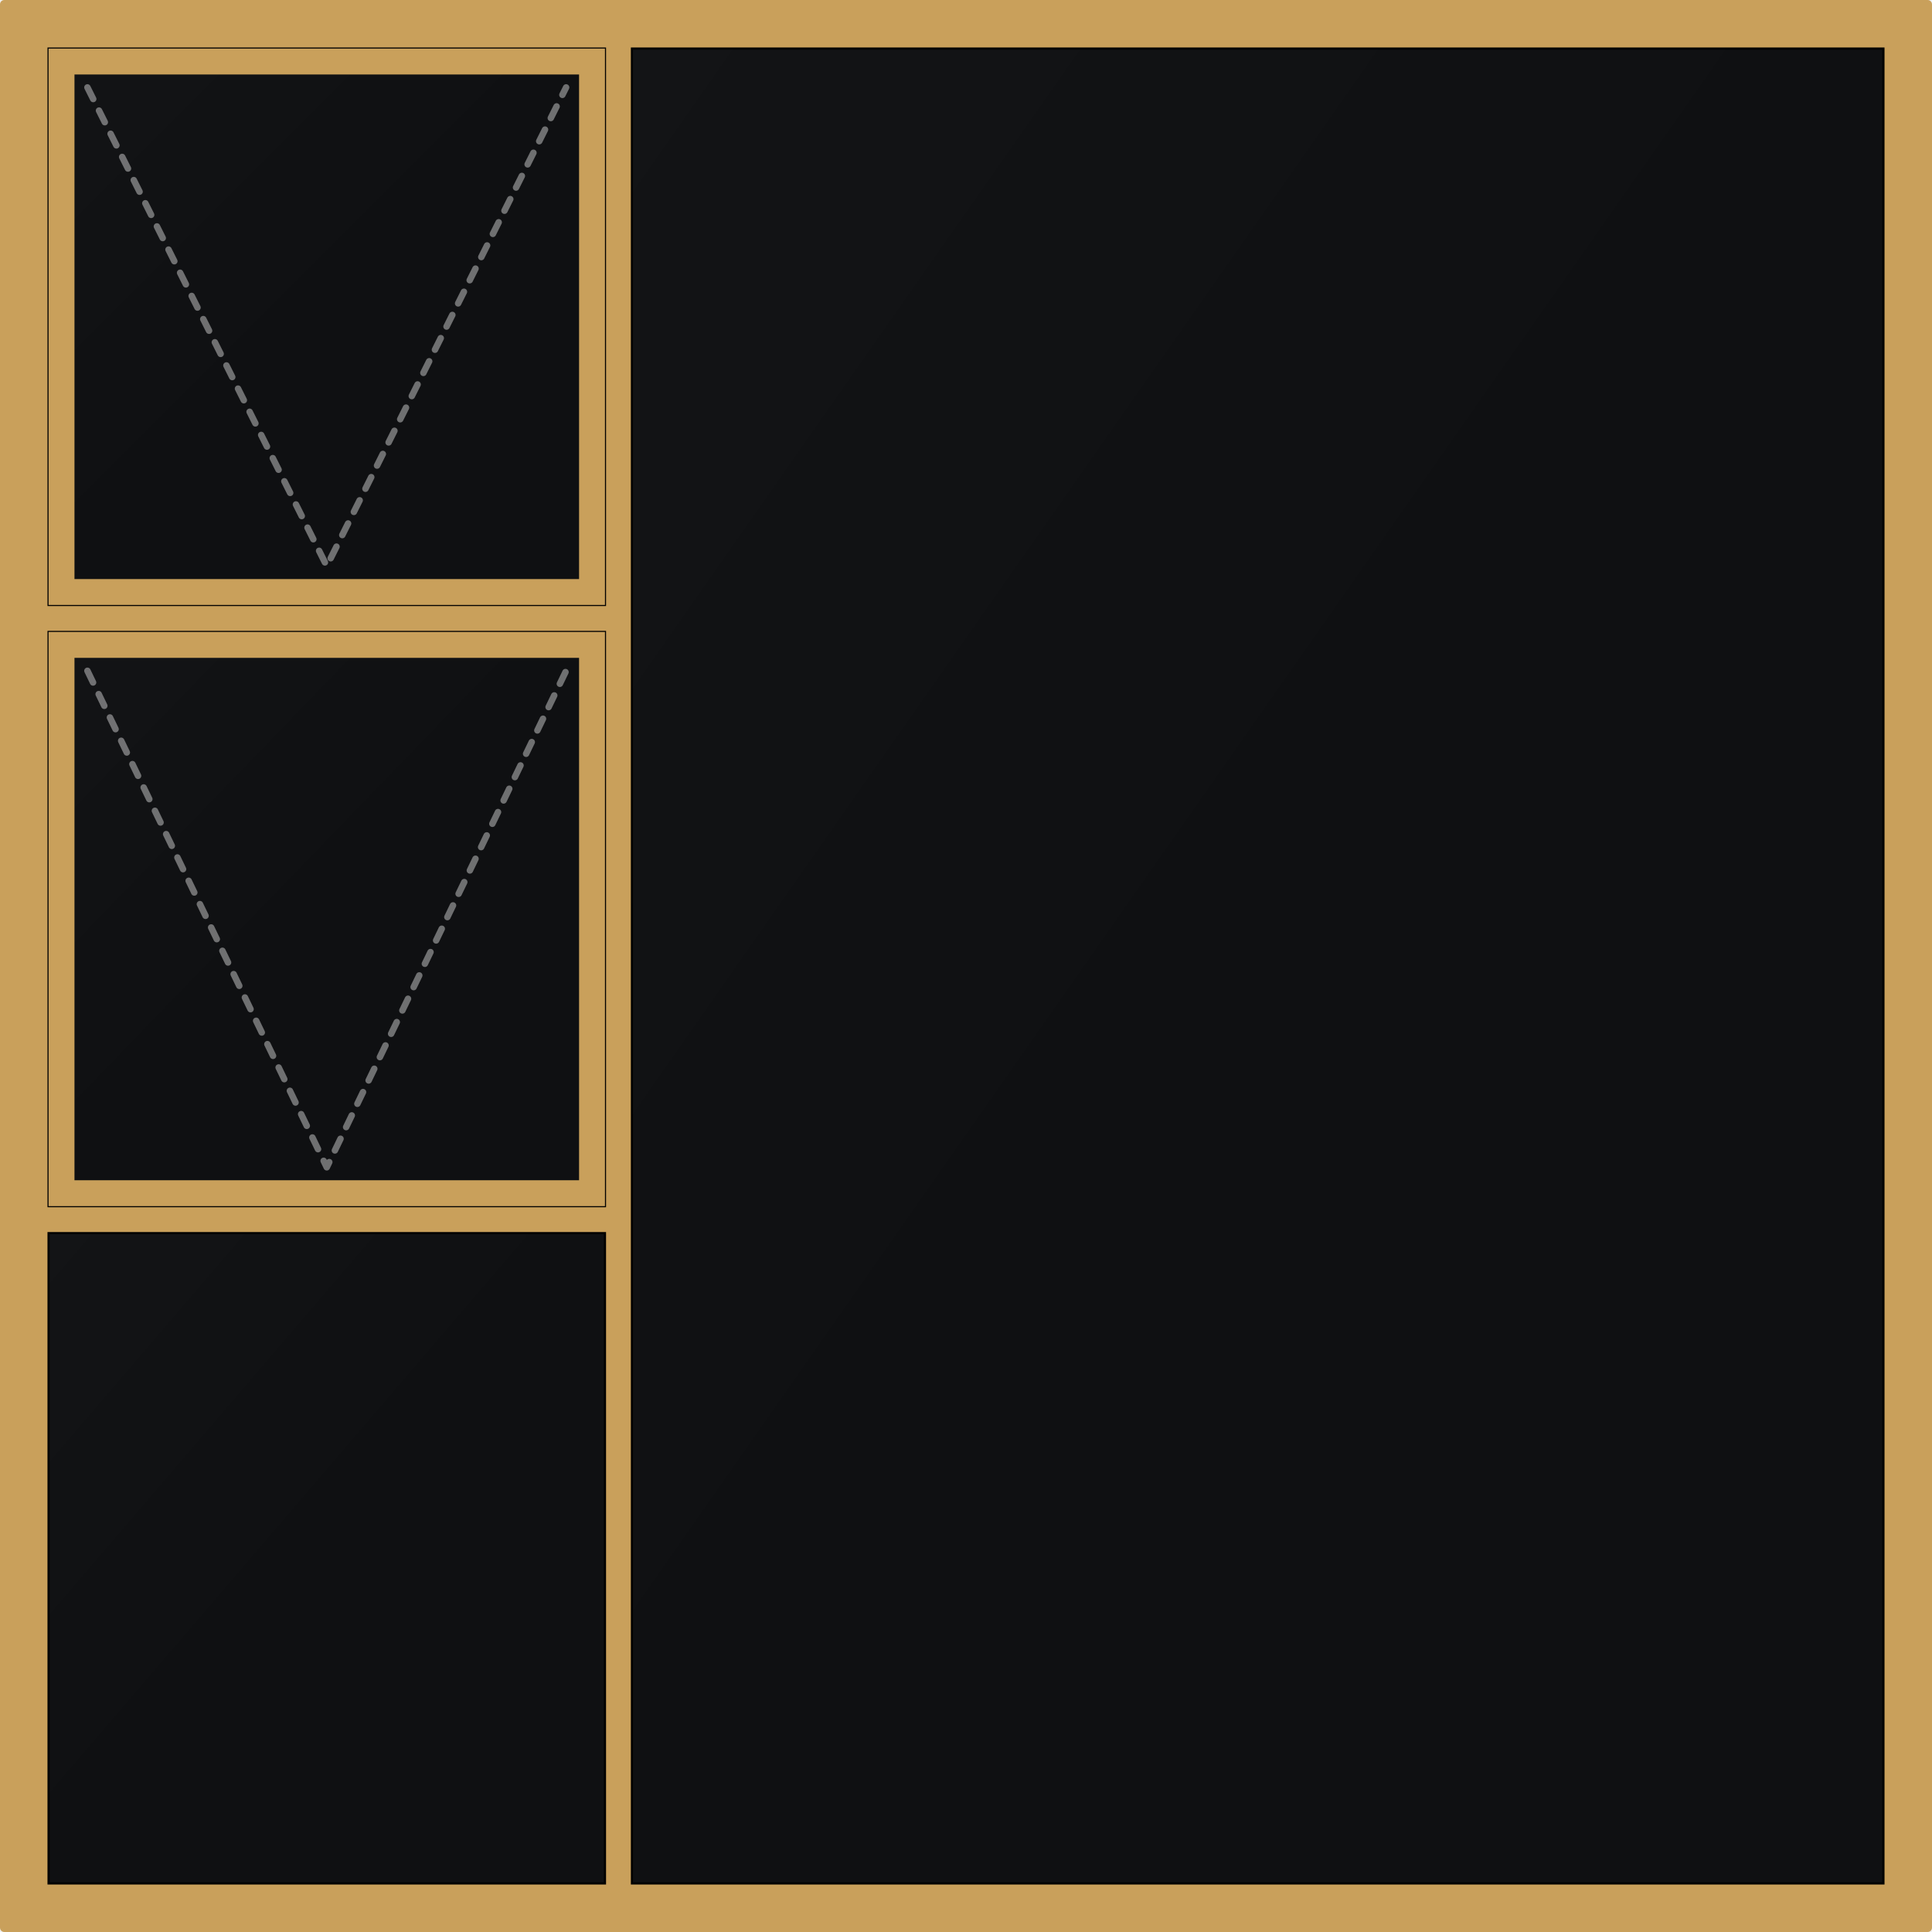
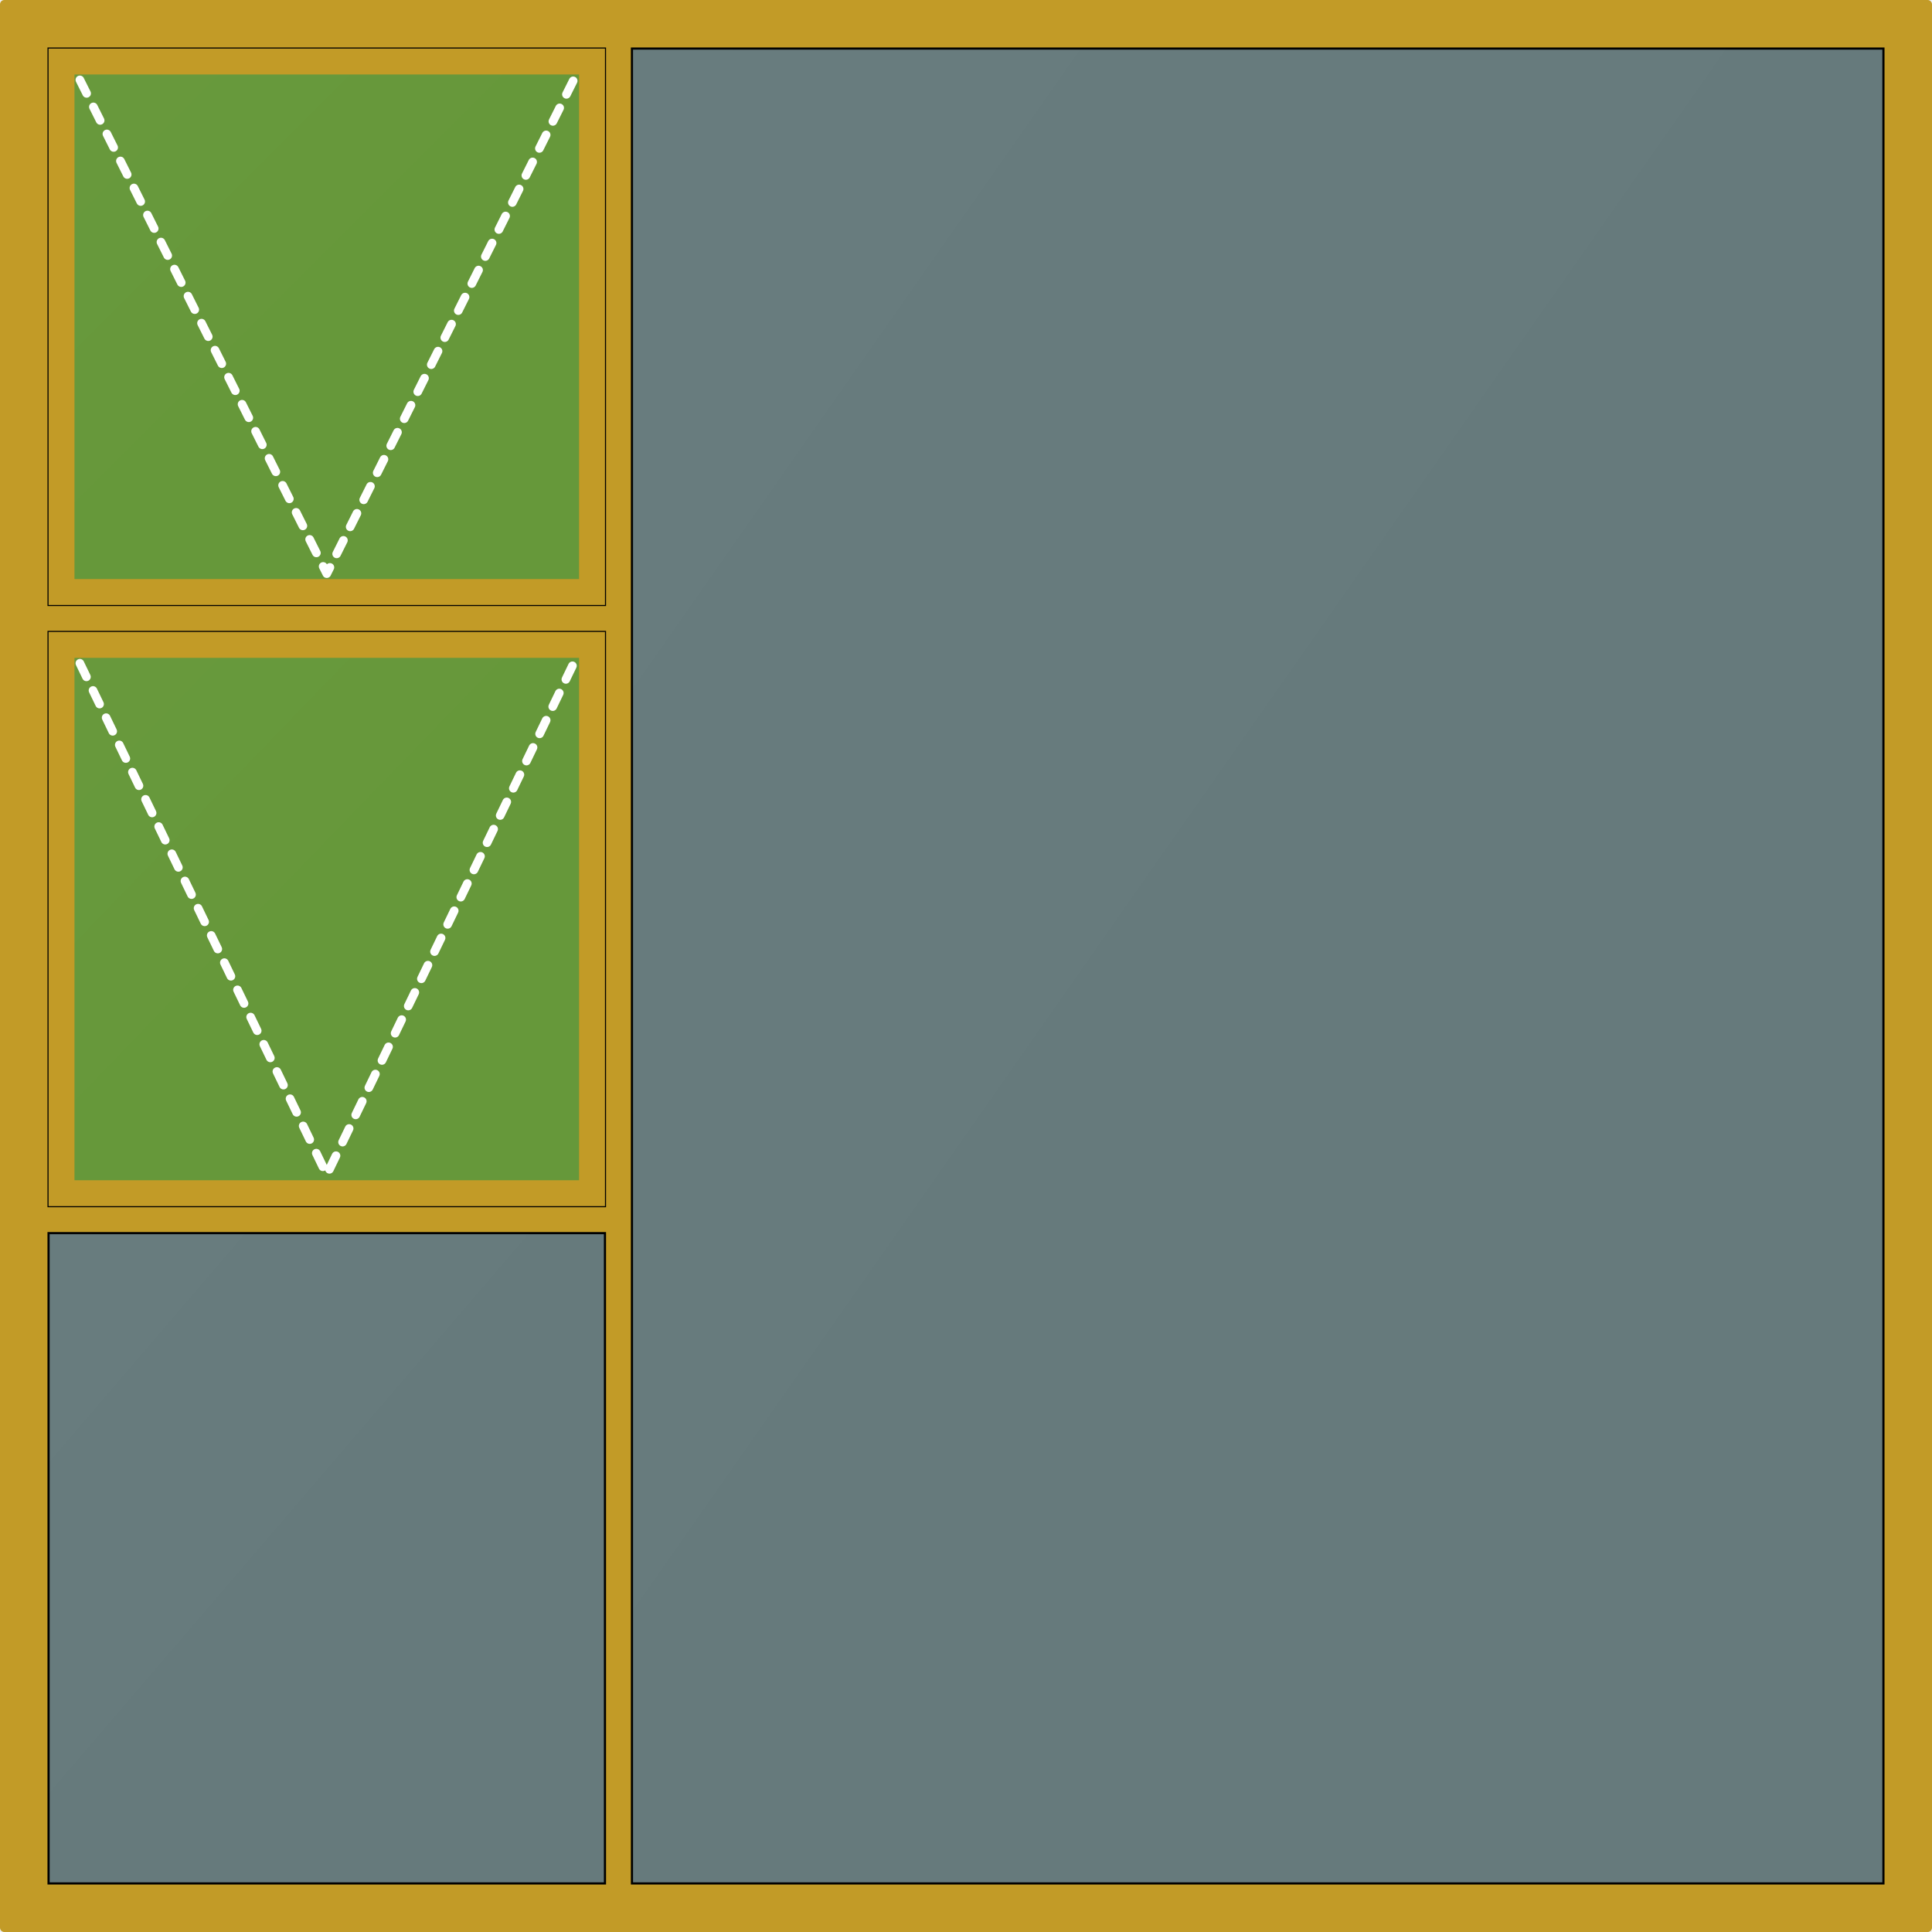
<svg xmlns="http://www.w3.org/2000/svg" viewBox="0 0 1790 1790" width="100%" height="100%">
  <style>
-           .frame-bg { fill: #c9a05b; } /* Yellow Anglo Gold Frame */
-           .glass { fill: #0f1012; stroke: #000; stroke-width: 2; }
-           .glass-highlight { fill: url(#glow); opacity: 0.15; }
-           .sash { fill: none; stroke: #c9a05b; stroke-width: 24; }
-           .opening { fill: none; stroke: rgba(255,255,255,0.4); stroke-width: 6; stroke-dasharray: 12, 12; stroke-linecap: round; stroke-linejoin: round; }
-         </style>
+         .frame-bg { fill: #c29b27; }
+         .glass-fixed { fill: rgba(40, 100, 180, 0.6); stroke: #000; stroke-width: 2; }
+         .glass-sash { fill: rgba(40, 150, 70, 0.6); stroke: #000; stroke-width: 2; }
+         .glass-highlight { fill: url(#glow); opacity: 0.15; }
+         .sash { fill: none; stroke: #c29b27; stroke-width: 24; }
+         .sash-door { fill: none; stroke: #c29b27; stroke-width: 30; }
+         .opening { fill: none; stroke: #FFFFFF; stroke-width: 8; stroke-dasharray: 14,14; stroke-linecap: round; stroke-linejoin: round; }
+         .slide-arrow { fill: none; stroke: #FFFFFF; stroke-width: 10; stroke-linecap: round; stroke-linejoin: round; }
+       </style>
  <defs>
    <linearGradient id="glow" x1="0%" y1="0%" x2="100%" y2="100%">
      <stop offset="0%" stop-color="#fff" stop-opacity="0.1" />
      <stop offset="50%" stop-color="#fff" stop-opacity="0" />
    </linearGradient>
  </defs>
  <rect class="frame-bg" x="0" y="0" width="1790" height="1790" rx="4" />
-   <rect class="glass" x="45" y="45" width="515.5" height="515.5" />
+   <rect class="glass-sash" x="45" y="45" width="515.5" height="515.5" />
  <polygon class="glass-highlight" points="45,45 560.5,45 45,560.5" />
  <rect class="sash" x="57" y="57" width="491.5" height="491.5" />
-   <polyline class="opening" points="81,81 302.75,524.5 524.5,81" />
-   <rect class="glass" x="45" y="585.5" width="515.5" height="532" />
+   <polyline class="opening" points="74,74 302.75,531.5 531.5,74" />
+   <rect class="glass-sash" x="45" y="585.5" width="515.5" height="532" />
  <polygon class="glass-highlight" points="45,585.5 560.5,585.5 45,1117.5" />
  <rect class="sash" x="57" y="597.5" width="491.5" height="508" />
-   <polyline class="opening" points="81,621.5 302.75,1081.5 524.5,621.5" />
-   <rect class="glass" x="45" y="1142.5" width="515.5" height="602.5" />
+   <polyline class="opening" points="74,614.5 302.75,1088.5 531.5,614.5" />
+   <rect class="glass-fixed" x="45" y="1142.5" width="515.5" height="602.5" />
  <polygon class="glass-highlight" points="45,1142.5 560.5,1142.5 45,1745" />
-   <rect class="glass" x="585.5" y="45" width="1159.5" height="1700" />
+   <rect class="glass-fixed" x="585.5" y="45" width="1159.5" height="1700" />
  <polygon class="glass-highlight" points="585.5,45 1745,45 585.5,1745" />
</svg>
